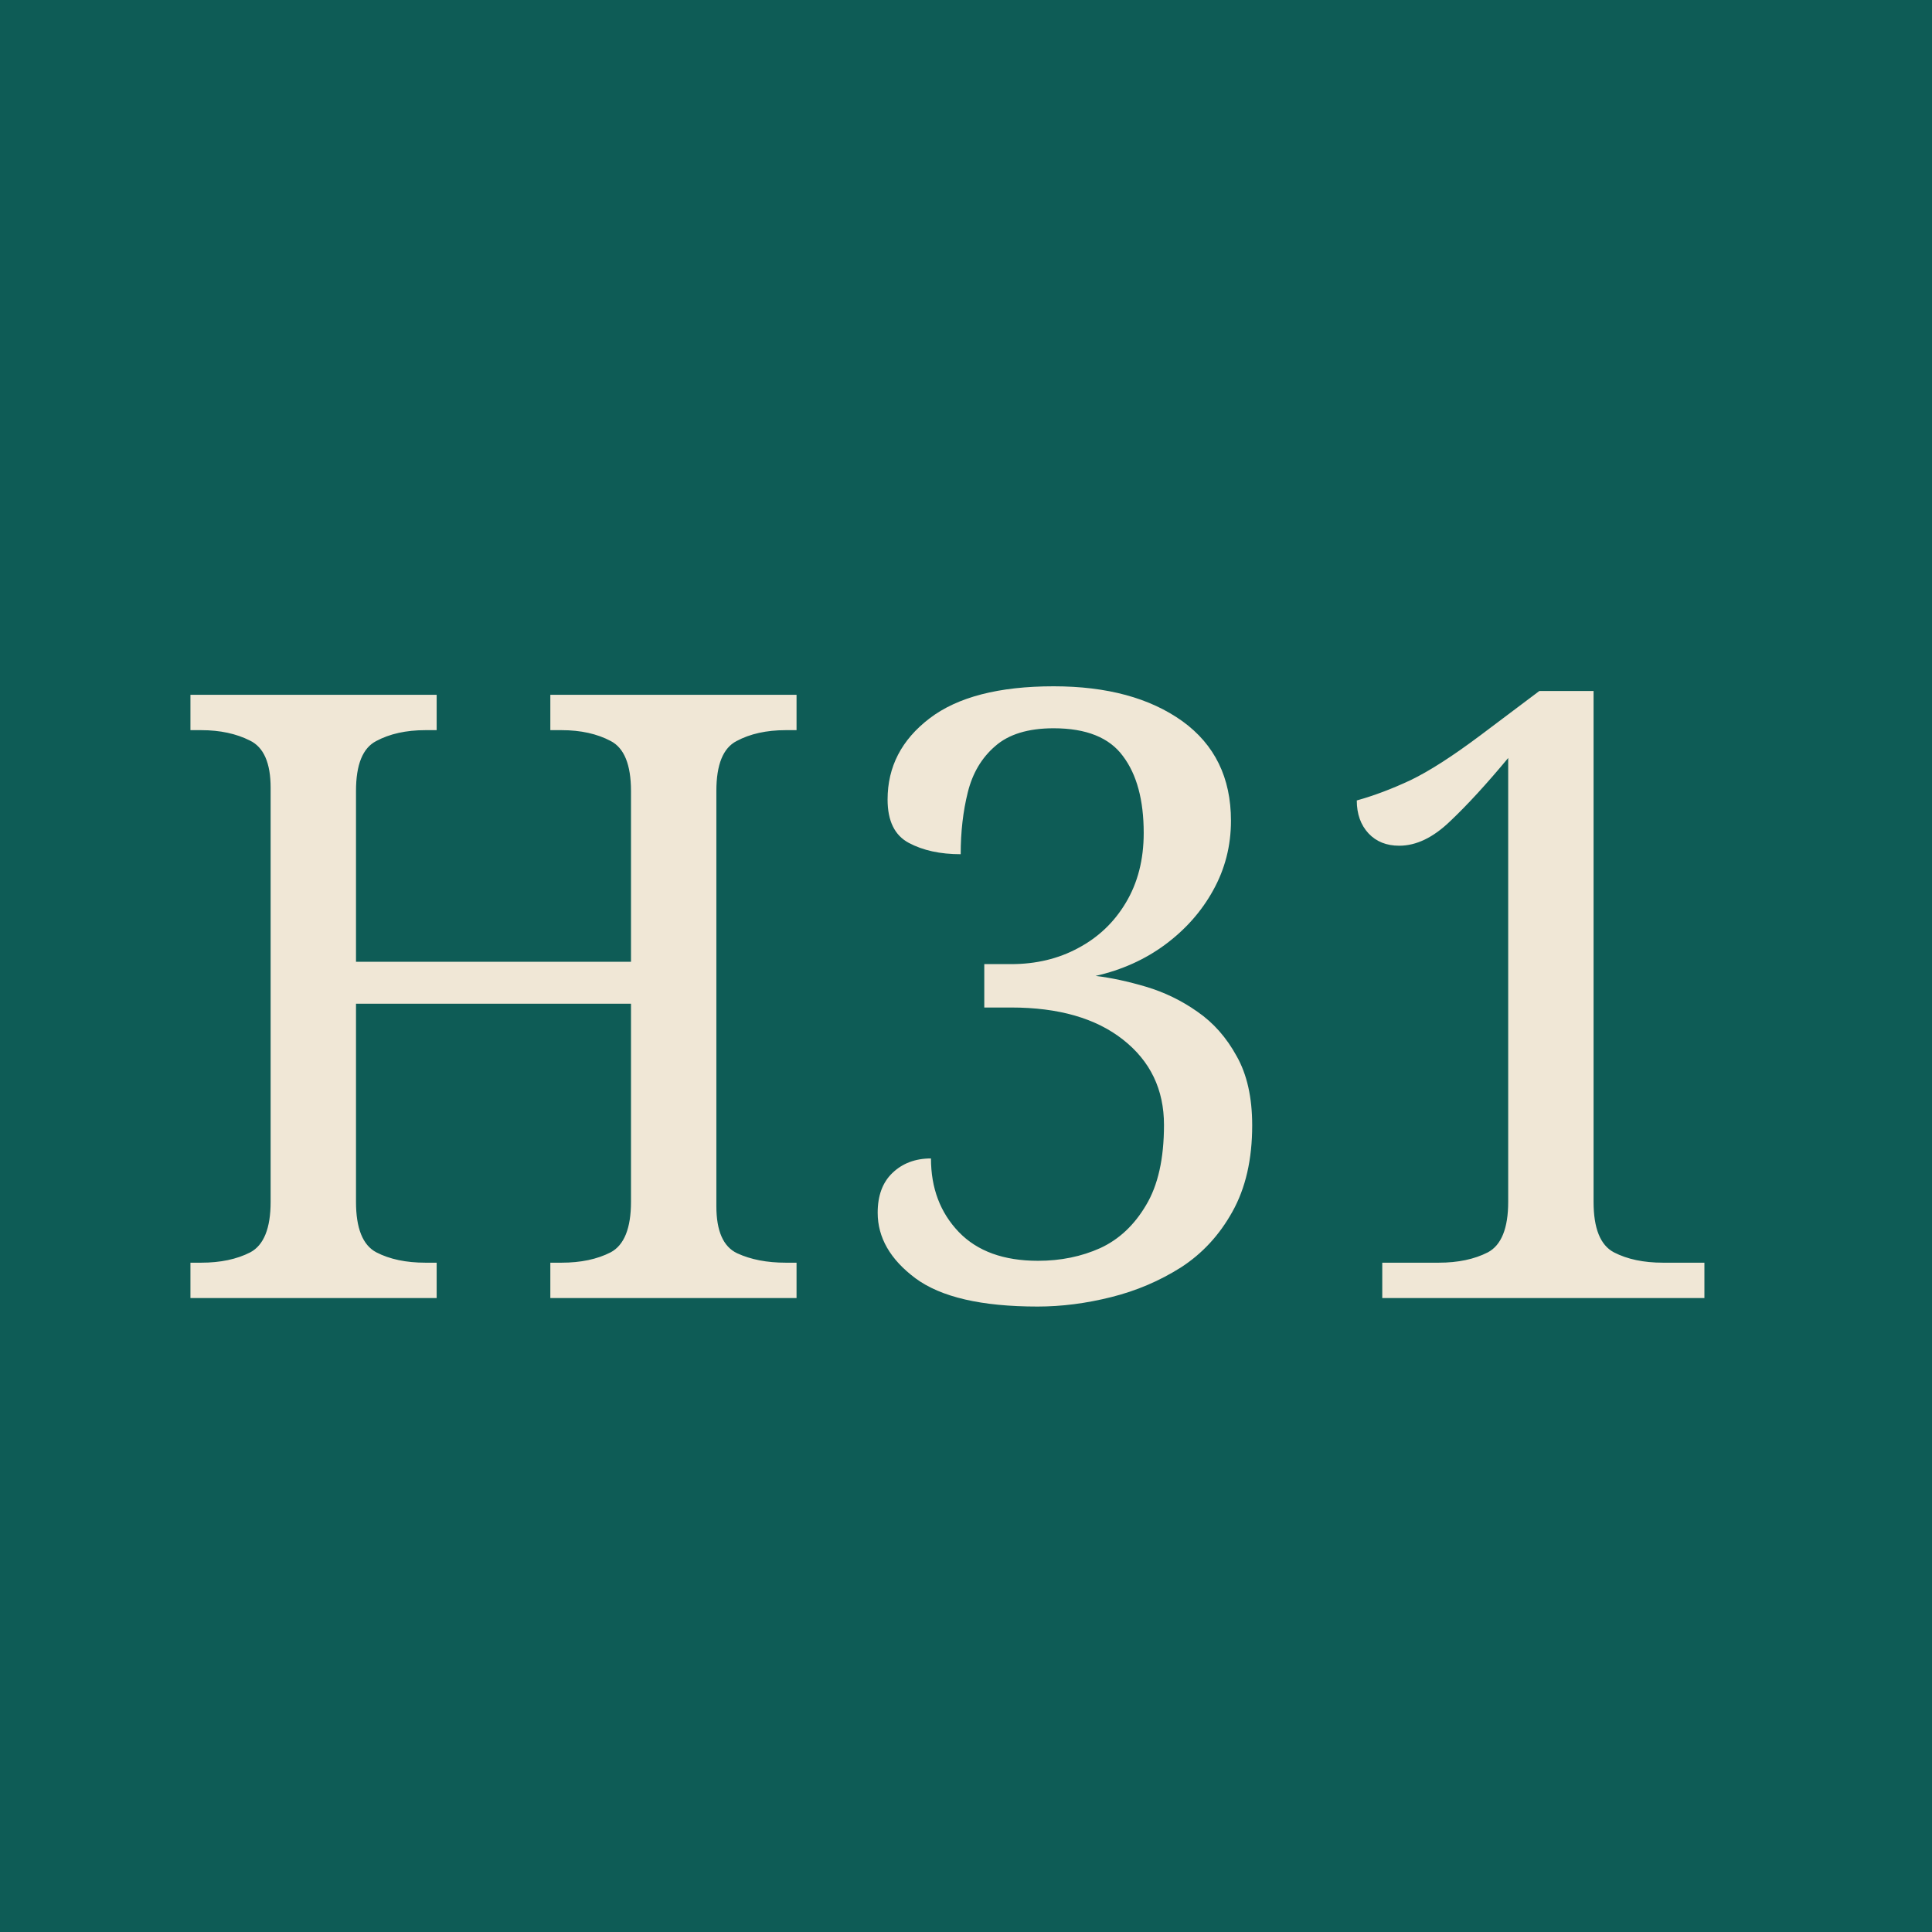
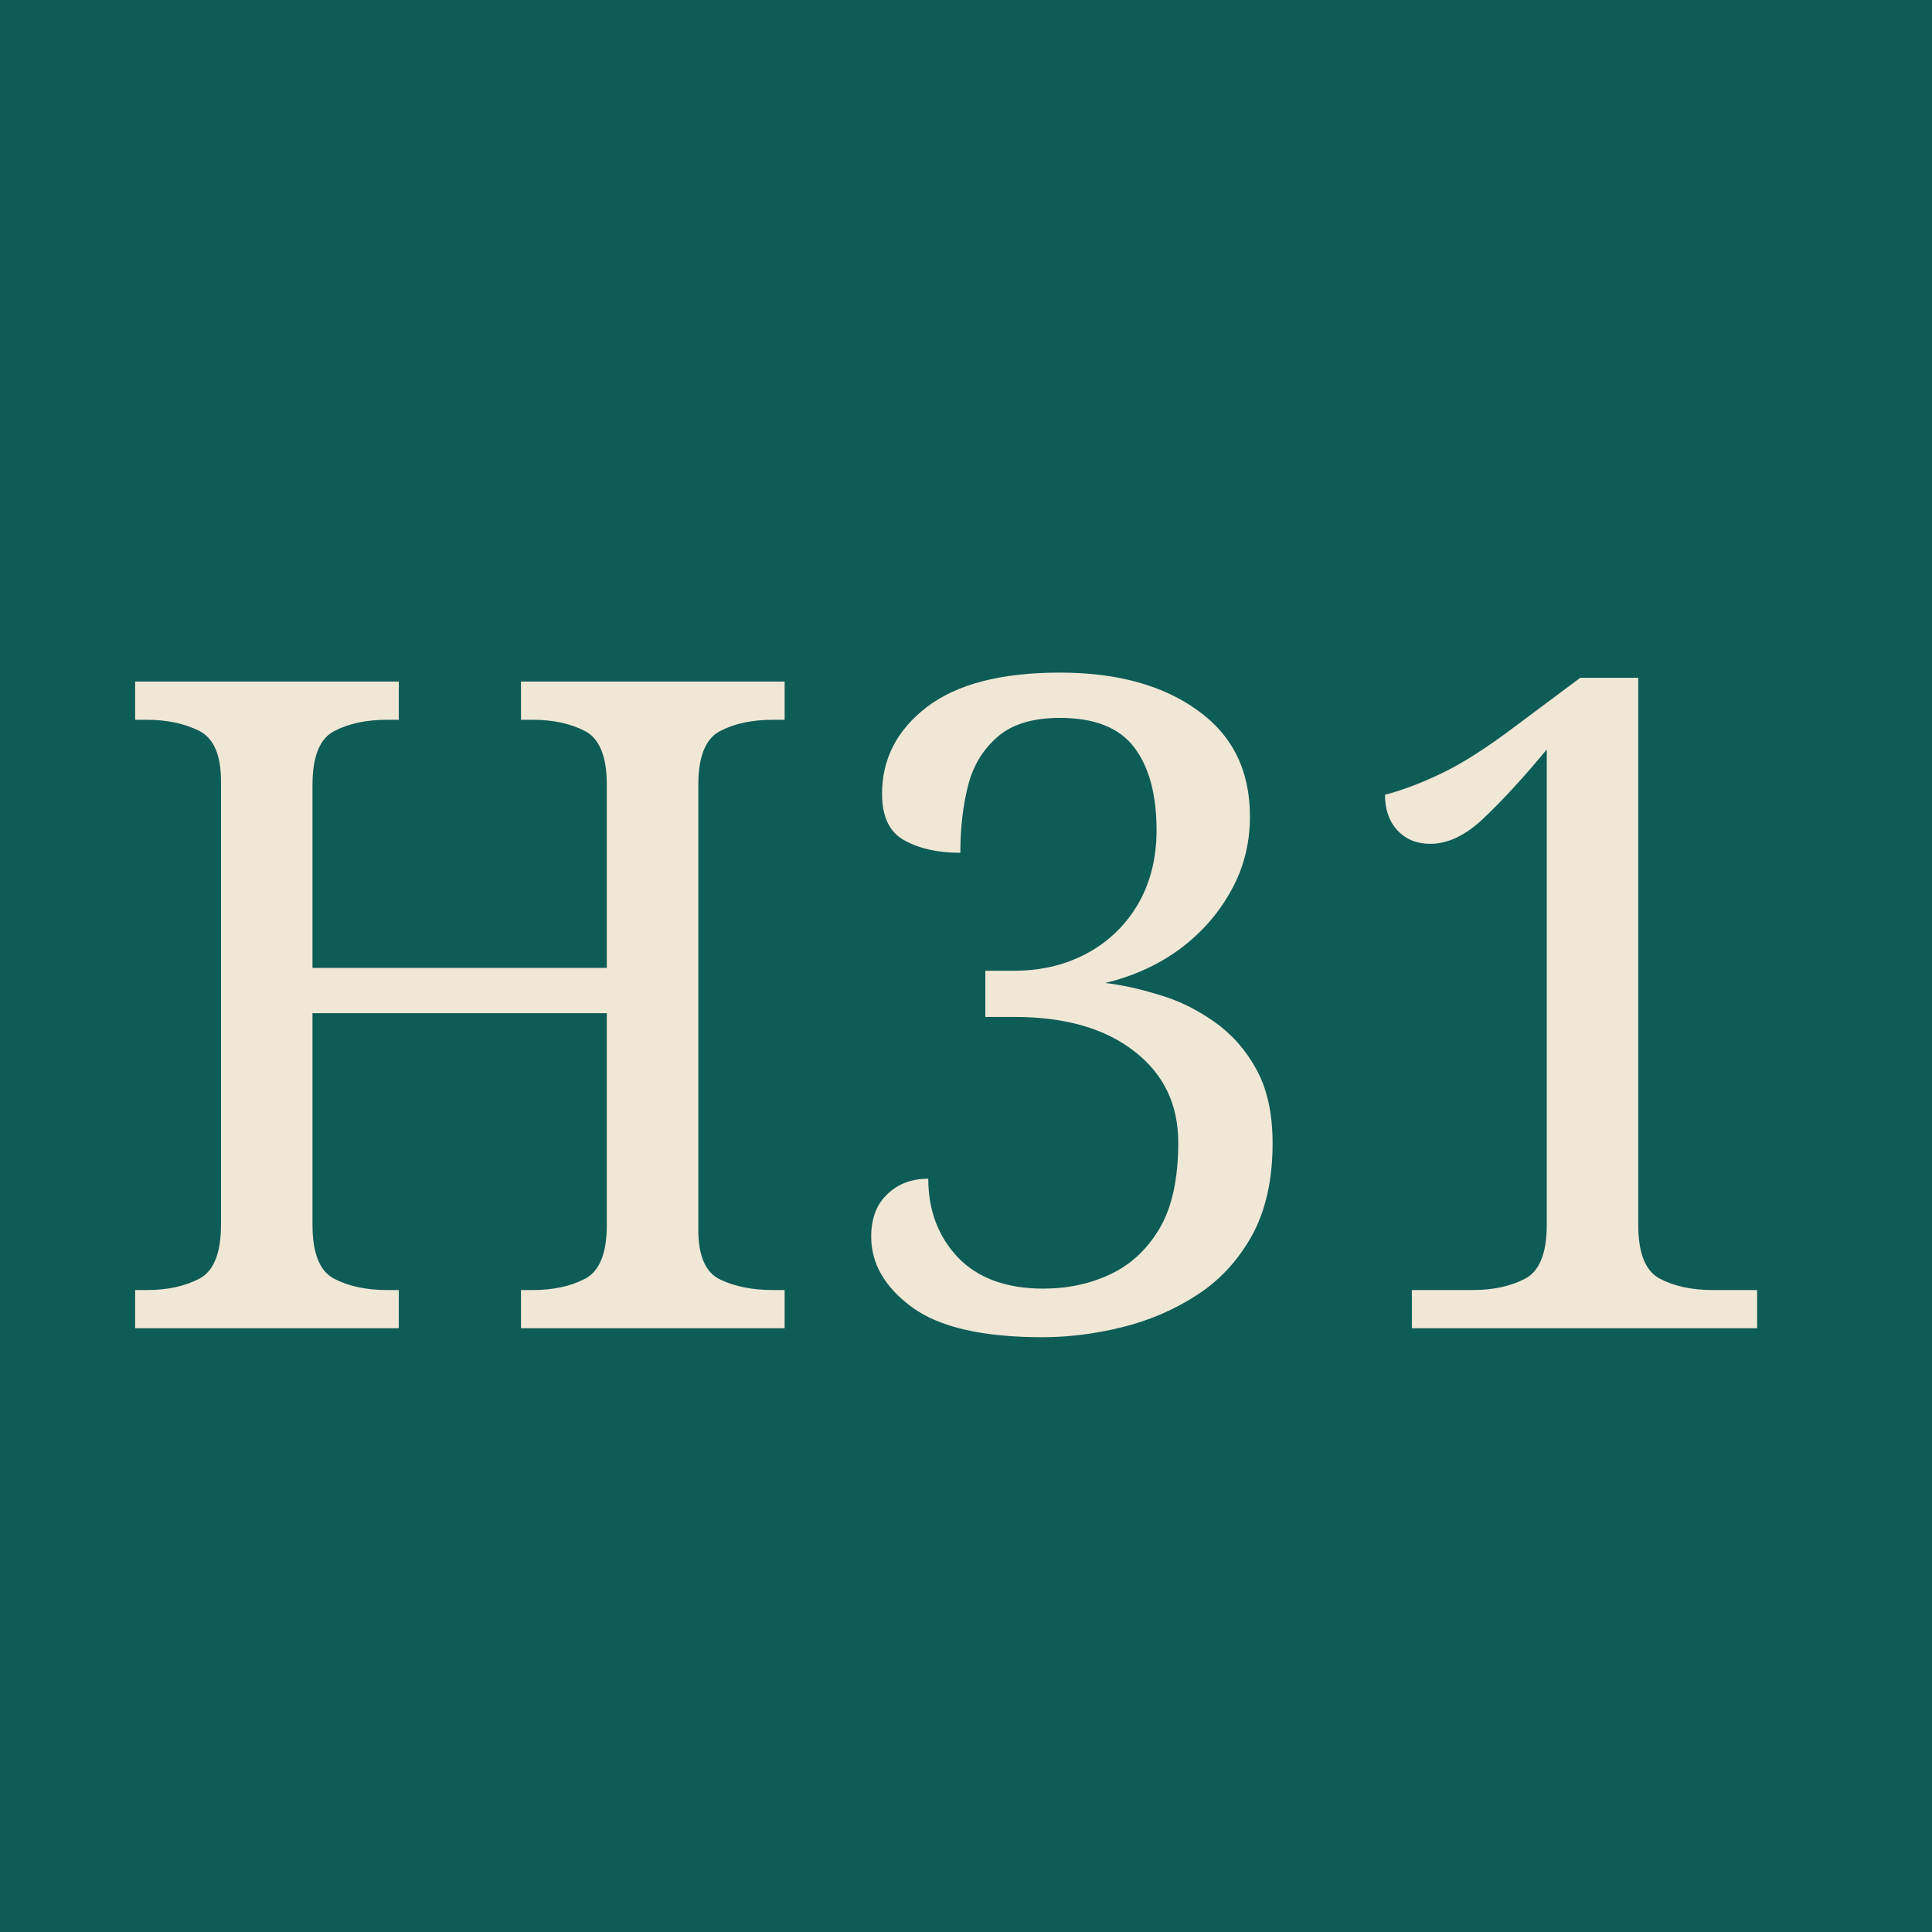
<svg xmlns="http://www.w3.org/2000/svg" viewBox="0 0 64 64">
  <rect width="64" height="64" fill="#0E5C56" />
-   <text x="32" y="43" text-anchor="middle" font-family="Georgia, serif" font-size="28" fill="#F0E7D6">H31</text>
+   <text x="32" y="44" text-anchor="middle" font-family="Georgia, serif" font-size="30" fill="#F0E7D6">H31</text>
</svg>
